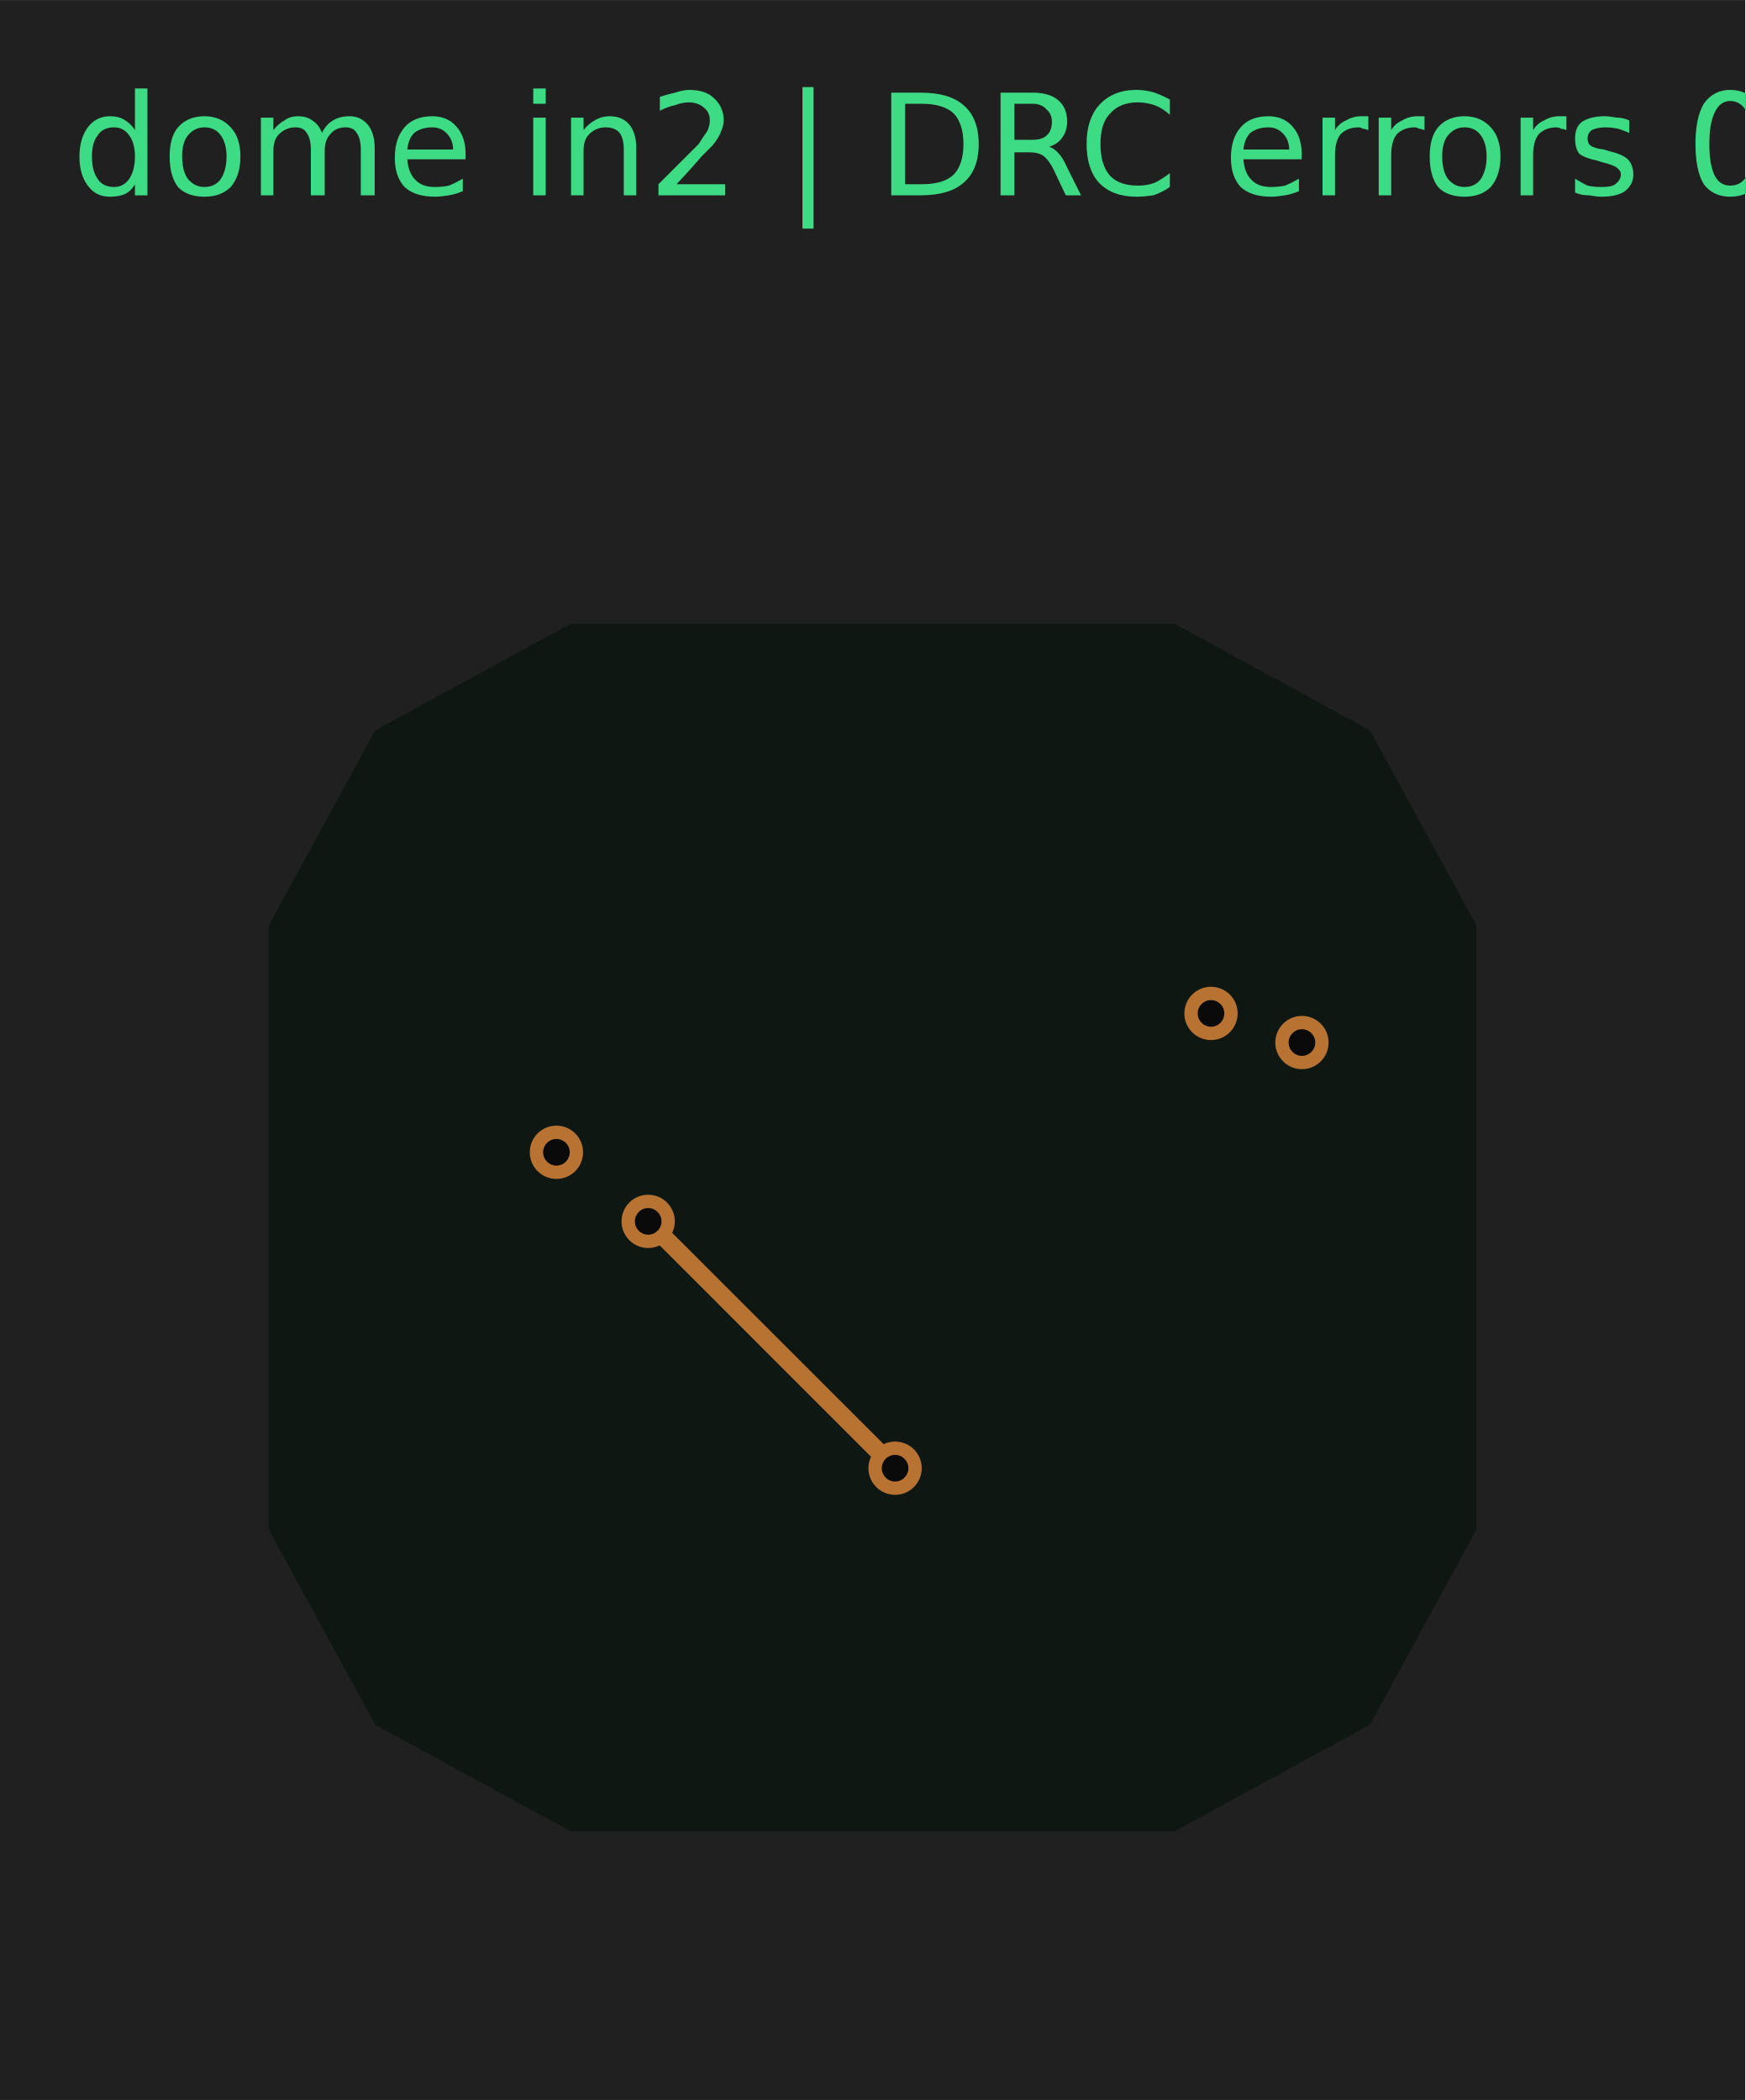
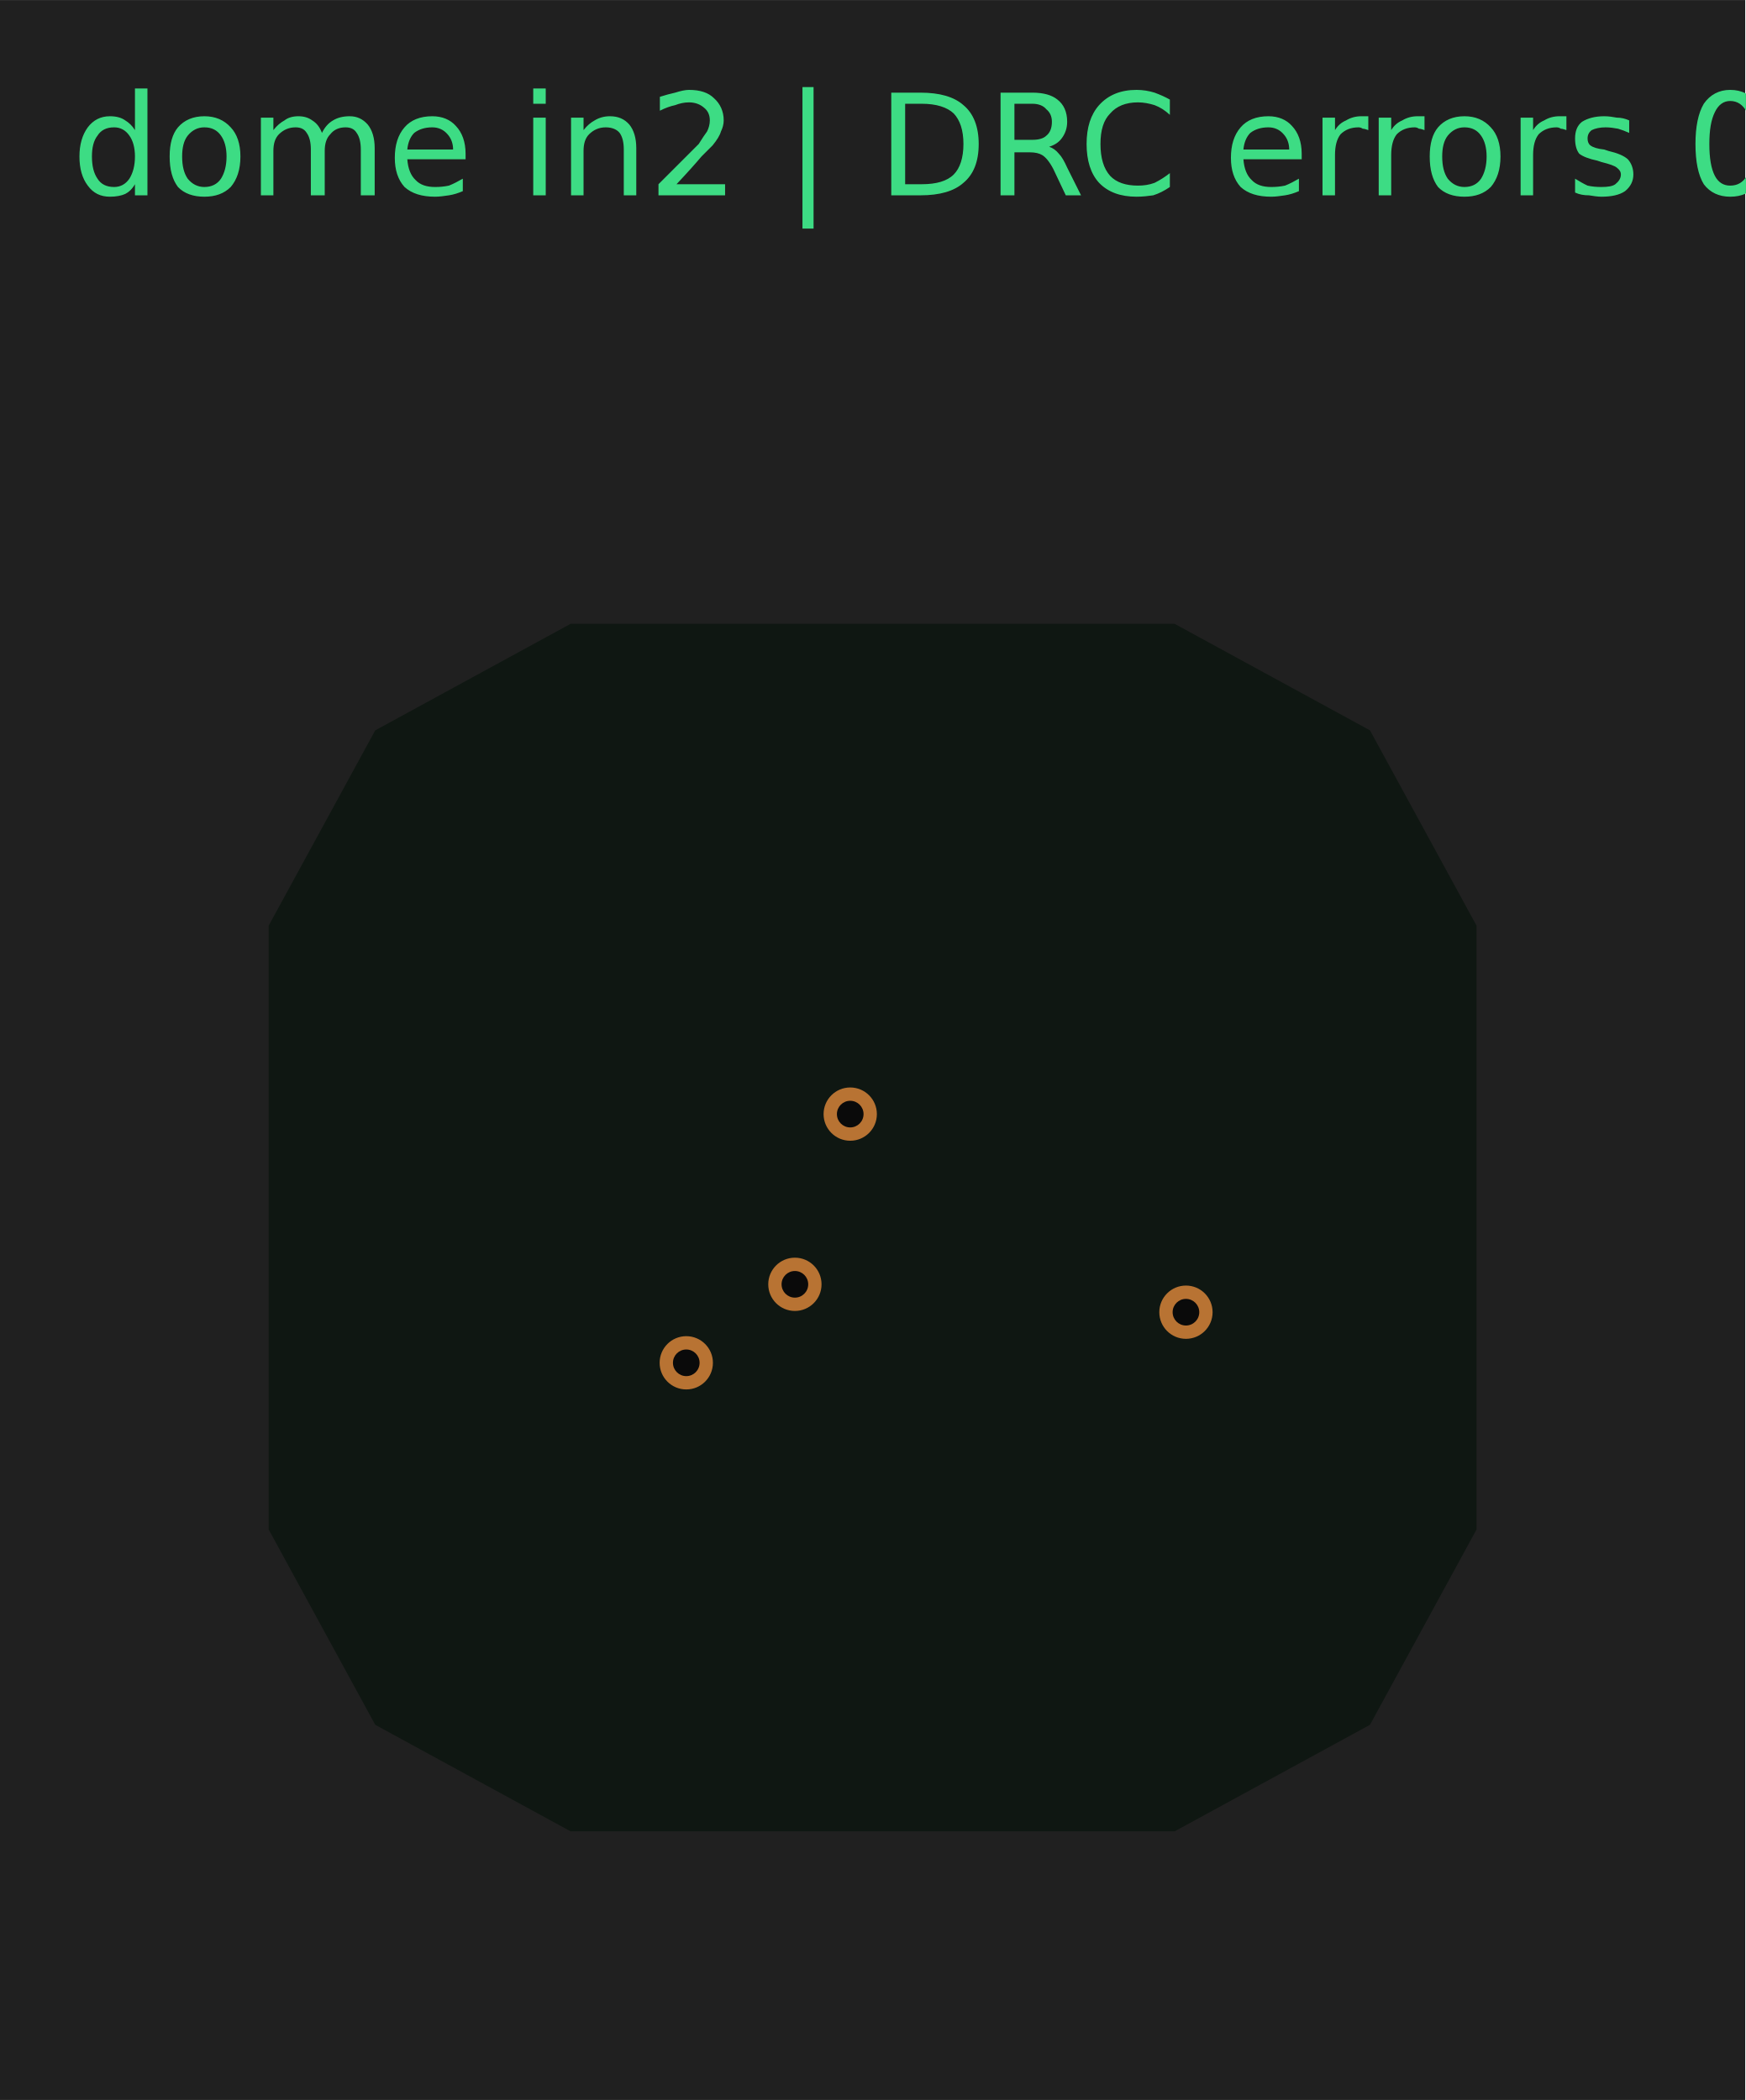
<svg xmlns="http://www.w3.org/2000/svg" width="44.2mm" height="53.2mm" viewBox="0 0 19.650 23.650">
  <rect width="100%" height="100%" fill="#202020" />
  <path d="M 15.425 8.225 L 16.625 10.425 L 16.625 17.225 L 15.425 19.425 L 13.225 20.625 L 6.425 20.625 L 4.225 19.425 L 3.025 17.225 L 3.025 10.425 L 4.225 8.225 L 6.425 7.025 L 13.225 7.025 Z" fill="#0f1712" fill-opacity="1.00" fill-rule="evenodd" />
-   <path d="M 10.161 16.479 L 10.176 16.515 L 10.176 16.555 L 10.161 16.591 L 10.134 16.618 L 10.098 16.633 L 10.059 16.633 L 10.023 16.618 L 10.007 16.606 L 7.227 13.825 L 7.215 13.810 L 7.200 13.774 L 7.200 13.735 L 7.215 13.699 L 7.242 13.671 L 7.278 13.656 L 7.317 13.656 L 7.353 13.671 L 7.368 13.684 L 10.149 16.464 Z" fill="#b87333" fill-opacity="1.00" fill-rule="evenodd" />
-   <circle cx="7.298" cy="13.755" r="0.300" fill="#b87333" stroke="none" stroke-width="0.150" />
-   <circle cx="7.298" cy="13.755" r="0.150" fill="#0a0a0a" stroke="none" stroke-width="0.150" />
-   <circle cx="10.078" cy="16.535" r="0.300" fill="#b87333" stroke="none" stroke-width="0.150" />
-   <circle cx="10.078" cy="16.535" r="0.150" fill="#0a0a0a" stroke="none" stroke-width="0.150" />
-   <circle cx="6.265" cy="12.977" r="0.300" fill="#b87333" stroke="none" stroke-width="0.150" />
-   <circle cx="6.265" cy="12.977" r="0.150" fill="#0a0a0a" stroke="none" stroke-width="0.150" />
-   <circle cx="14.659" cy="11.741" r="0.300" fill="#b87333" stroke="none" stroke-width="0.150" />
-   <circle cx="14.659" cy="11.741" r="0.150" fill="#0a0a0a" stroke="none" stroke-width="0.150" />
-   <circle cx="13.635" cy="11.413" r="0.300" fill="#b87333" stroke="none" stroke-width="0.150" />
-   <circle cx="13.635" cy="11.413" r="0.150" fill="#0a0a0a" stroke="none" stroke-width="0.150" />
+   <circle cx="7.727" cy="15.348" r="0.300" fill="#b87333" stroke="none" stroke-width="0.150" />
+   <circle cx="7.727" cy="15.348" r="0.150" fill="#0a0a0a" stroke="none" stroke-width="0.150" />
+   <circle cx="8.950" cy="14.464" r="0.300" fill="#b87333" stroke="none" stroke-width="0.150" />
+   <circle cx="8.950" cy="14.464" r="0.150" fill="#0a0a0a" stroke="none" stroke-width="0.150" />
+   <circle cx="9.573" cy="12.547" r="0.300" fill="#b87333" stroke="none" stroke-width="0.150" />
+   <circle cx="9.573" cy="12.547" r="0.150" fill="#0a0a0a" stroke="none" stroke-width="0.150" />
+   <circle cx="13.353" cy="14.778" r="0.300" fill="#b87333" stroke="none" stroke-width="0.150" />
+   <circle cx="13.353" cy="14.778" r="0.150" fill="#0a0a0a" stroke="none" stroke-width="0.150" />
  <text x="0.800" y="2.200" font-family="DejaVu Sans, sans-serif" font-size="1.60" fill="#3ddc84">dome in2 | DRC errors 0, warnings 5 | unrouted 0</text>
</svg>
